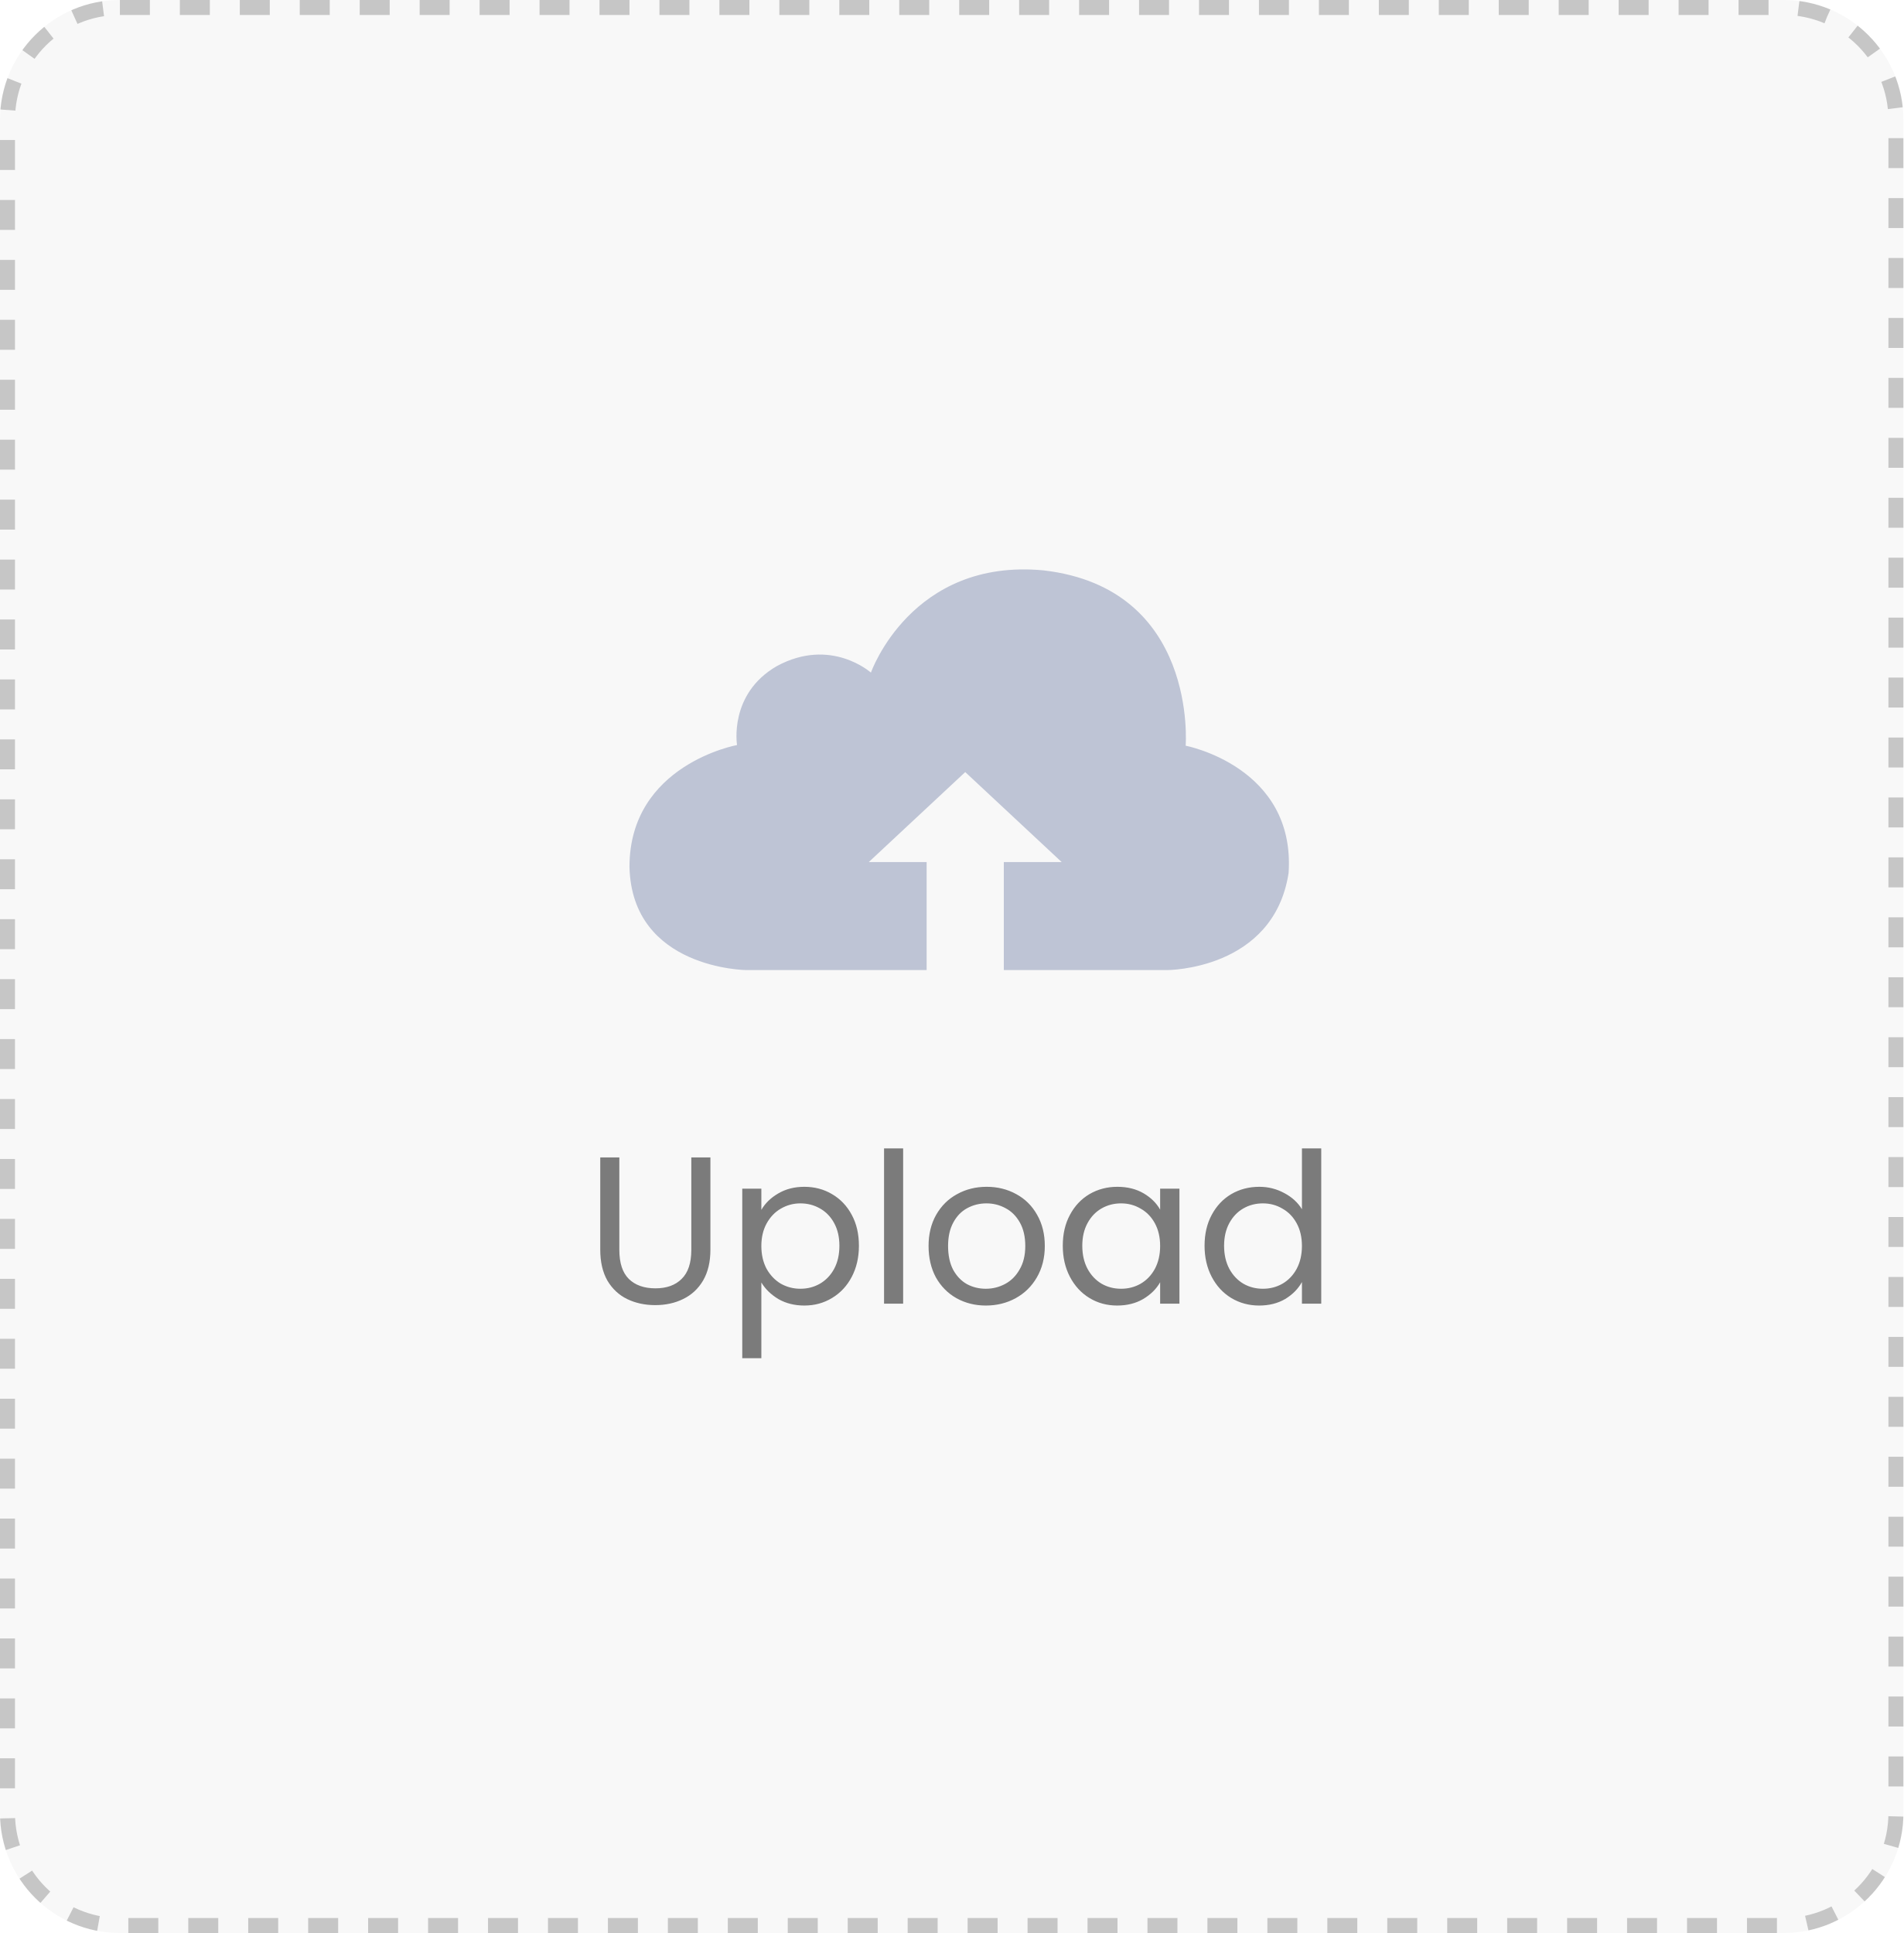
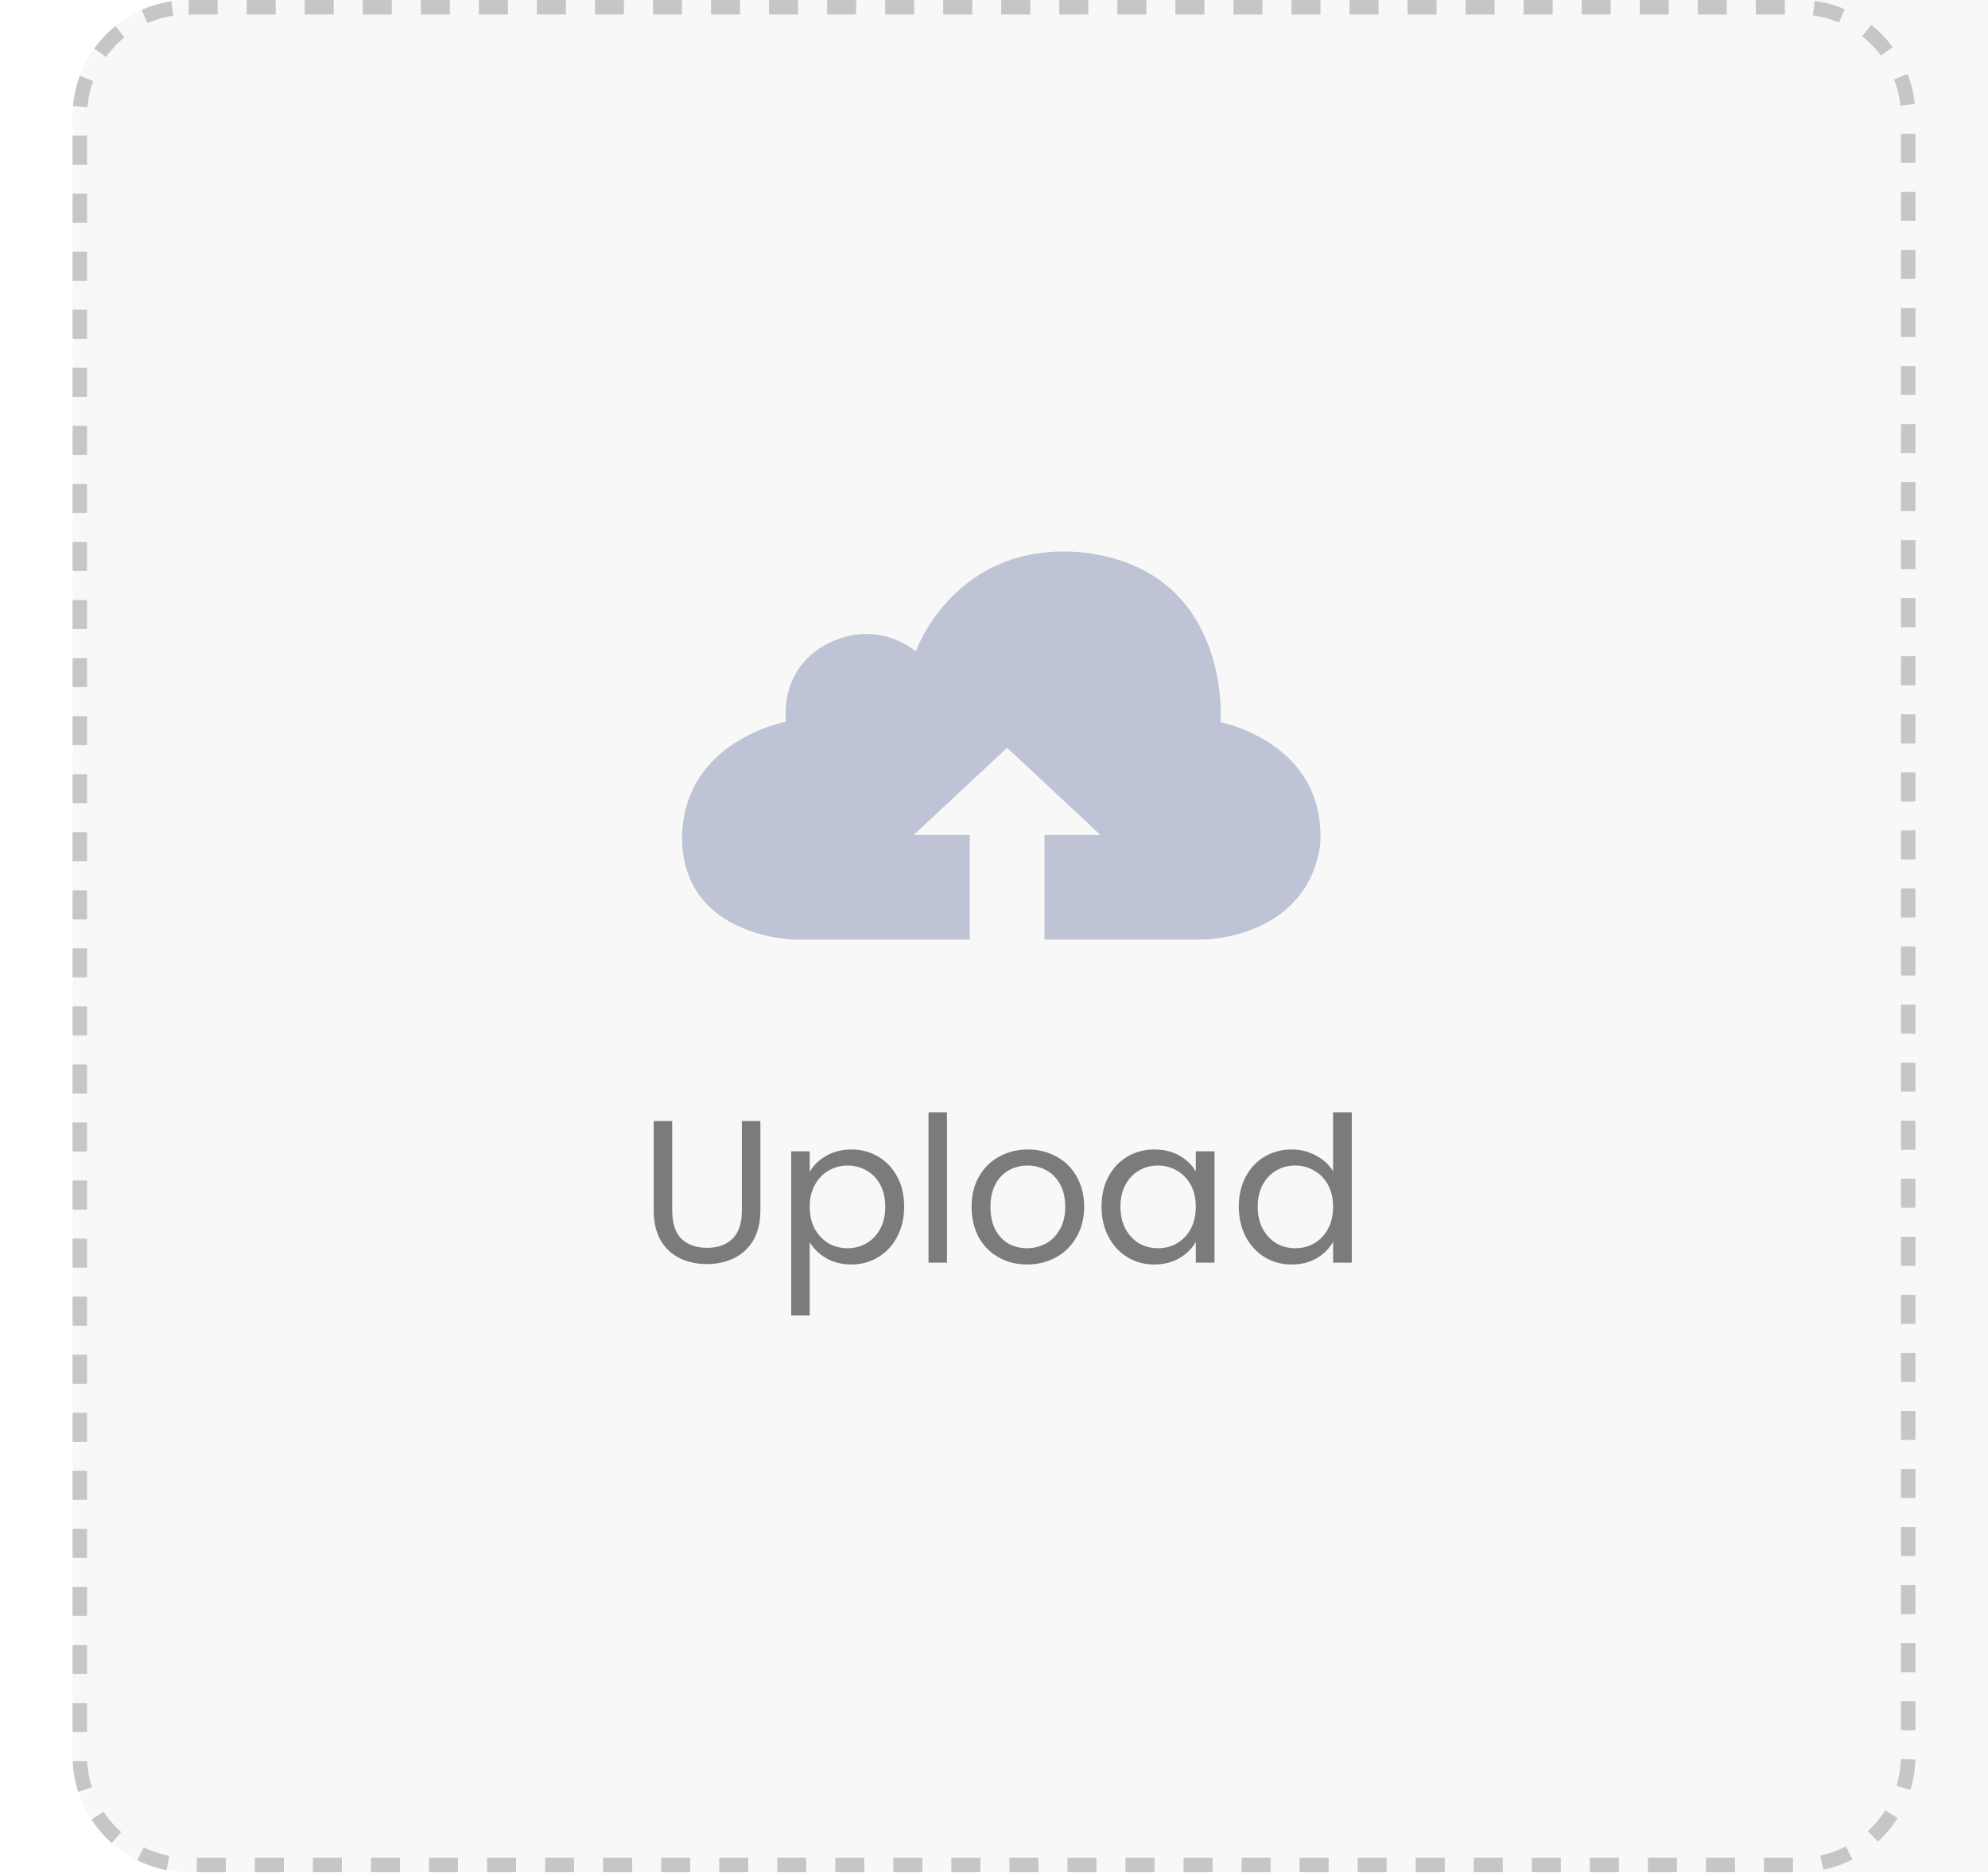
- <svg xmlns="http://www.w3.org/2000/svg" width="127" height="129" viewBox="0 0 127 129" fill="none">
-   <rect width="127" height="129" rx="8" fill="#F8F8F8" />
+ <svg xmlns="http://www.w3.org/2000/svg" width="137" height="129" viewBox="0 0 127 129" fill="none">
+   <rect width="300px" height="129" rx="8" fill="#F8F8F8" />
  <rect x="0.5" y="0.5" width="126" height="128" rx="7.5" stroke="black" stroke-opacity="0.2" stroke-dasharray="2 2" />
  <path d="M79.11 49.765C79.11 49.765 79.945 39.262 69.635 38.065C60.799 37.223 58.109 44.887 58.109 44.887C58.109 44.887 55.448 42.498 51.838 44.449C48.606 46.311 49.177 49.721 49.177 49.721C49.177 49.721 42 51.023 42 57.851C42.16 64.67 49.792 64.739 49.792 64.739H61.828V57.531H57.967L64.403 51.525L70.838 57.531H66.977V64.739H77.875C77.875 64.739 84.98 64.746 85.978 58.258C86.453 51.163 79.11 49.765 79.11 49.765Z" fill="#BEC4D5" />
  <path d="M41.324 77.242V83.416C41.324 84.284 41.534 84.928 41.954 85.348C42.383 85.768 42.976 85.978 43.732 85.978C44.479 85.978 45.062 85.768 45.482 85.348C45.911 84.928 46.126 84.284 46.126 83.416V77.242H47.4V83.402C47.4 84.214 47.237 84.9 46.91 85.46C46.583 86.011 46.14 86.421 45.58 86.692C45.029 86.963 44.409 87.098 43.718 87.098C43.027 87.098 42.402 86.963 41.842 86.692C41.291 86.421 40.853 86.011 40.526 85.46C40.209 84.9 40.05 84.214 40.05 83.402V77.242H41.324ZM50.799 80.742C51.051 80.303 51.425 79.939 51.919 79.65C52.423 79.351 53.007 79.202 53.669 79.202C54.351 79.202 54.967 79.365 55.517 79.692C56.077 80.019 56.516 80.481 56.833 81.078C57.151 81.666 57.309 82.352 57.309 83.136C57.309 83.911 57.151 84.601 56.833 85.208C56.516 85.815 56.077 86.286 55.517 86.622C54.967 86.958 54.351 87.126 53.669 87.126C53.016 87.126 52.437 86.981 51.933 86.692C51.439 86.393 51.061 86.025 50.799 85.586V90.64H49.525V79.328H50.799V80.742ZM56.007 83.136C56.007 82.557 55.891 82.053 55.657 81.624C55.424 81.195 55.107 80.868 54.705 80.644C54.313 80.42 53.879 80.308 53.403 80.308C52.937 80.308 52.503 80.425 52.101 80.658C51.709 80.882 51.392 81.213 51.149 81.652C50.916 82.081 50.799 82.581 50.799 83.15C50.799 83.729 50.916 84.237 51.149 84.676C51.392 85.105 51.709 85.437 52.101 85.67C52.503 85.894 52.937 86.006 53.403 86.006C53.879 86.006 54.313 85.894 54.705 85.67C55.107 85.437 55.424 85.105 55.657 84.676C55.891 84.237 56.007 83.724 56.007 83.136ZM60.26 76.64V87H58.986V76.64H60.26ZM65.778 87.126C65.059 87.126 64.406 86.963 63.818 86.636C63.239 86.309 62.782 85.847 62.446 85.25C62.119 84.643 61.956 83.943 61.956 83.15C61.956 82.366 62.123 81.675 62.459 81.078C62.805 80.471 63.272 80.009 63.859 79.692C64.448 79.365 65.106 79.202 65.834 79.202C66.561 79.202 67.219 79.365 67.808 79.692C68.395 80.009 68.858 80.467 69.194 81.064C69.539 81.661 69.712 82.357 69.712 83.15C69.712 83.943 69.534 84.643 69.18 85.25C68.834 85.847 68.363 86.309 67.766 86.636C67.168 86.963 66.505 87.126 65.778 87.126ZM65.778 86.006C66.235 86.006 66.664 85.899 67.066 85.684C67.467 85.469 67.789 85.147 68.031 84.718C68.284 84.289 68.409 83.766 68.409 83.15C68.409 82.534 68.288 82.011 68.046 81.582C67.803 81.153 67.486 80.835 67.094 80.63C66.701 80.415 66.277 80.308 65.82 80.308C65.353 80.308 64.924 80.415 64.531 80.63C64.149 80.835 63.841 81.153 63.608 81.582C63.374 82.011 63.258 82.534 63.258 83.15C63.258 83.775 63.37 84.303 63.593 84.732C63.827 85.161 64.135 85.483 64.517 85.698C64.9 85.903 65.32 86.006 65.778 86.006ZM70.911 83.136C70.911 82.352 71.069 81.666 71.387 81.078C71.704 80.481 72.138 80.019 72.689 79.692C73.249 79.365 73.869 79.202 74.551 79.202C75.223 79.202 75.806 79.347 76.301 79.636C76.795 79.925 77.164 80.289 77.407 80.728V79.328H78.695V87H77.407V85.572C77.155 86.02 76.777 86.393 76.273 86.692C75.778 86.981 75.199 87.126 74.537 87.126C73.855 87.126 73.239 86.958 72.689 86.622C72.138 86.286 71.704 85.815 71.387 85.208C71.069 84.601 70.911 83.911 70.911 83.136ZM77.407 83.15C77.407 82.571 77.29 82.067 77.057 81.638C76.823 81.209 76.506 80.882 76.105 80.658C75.713 80.425 75.279 80.308 74.803 80.308C74.327 80.308 73.893 80.42 73.501 80.644C73.109 80.868 72.796 81.195 72.563 81.624C72.329 82.053 72.213 82.557 72.213 83.136C72.213 83.724 72.329 84.237 72.563 84.676C72.796 85.105 73.109 85.437 73.501 85.67C73.893 85.894 74.327 86.006 74.803 86.006C75.279 86.006 75.713 85.894 76.105 85.67C76.506 85.437 76.823 85.105 77.057 84.676C77.29 84.237 77.407 83.729 77.407 83.15ZM80.371 83.136C80.371 82.352 80.53 81.666 80.847 81.078C81.165 80.481 81.599 80.019 82.15 79.692C82.71 79.365 83.335 79.202 84.025 79.202C84.623 79.202 85.178 79.342 85.692 79.622C86.205 79.893 86.597 80.252 86.868 80.7V76.64H88.156V87H86.868V85.558C86.615 86.015 86.242 86.393 85.748 86.692C85.253 86.981 84.674 87.126 84.011 87.126C83.33 87.126 82.71 86.958 82.15 86.622C81.599 86.286 81.165 85.815 80.847 85.208C80.53 84.601 80.371 83.911 80.371 83.136ZM86.868 83.15C86.868 82.571 86.751 82.067 86.517 81.638C86.284 81.209 85.967 80.882 85.566 80.658C85.174 80.425 84.74 80.308 84.263 80.308C83.787 80.308 83.353 80.42 82.962 80.644C82.57 80.868 82.257 81.195 82.023 81.624C81.79 82.053 81.674 82.557 81.674 83.136C81.674 83.724 81.79 84.237 82.023 84.676C82.257 85.105 82.57 85.437 82.962 85.67C83.353 85.894 83.787 86.006 84.263 86.006C84.74 86.006 85.174 85.894 85.566 85.67C85.967 85.437 86.284 85.105 86.517 84.676C86.751 84.237 86.868 83.729 86.868 83.15Z" fill="#7B7B7B" />
</svg>
